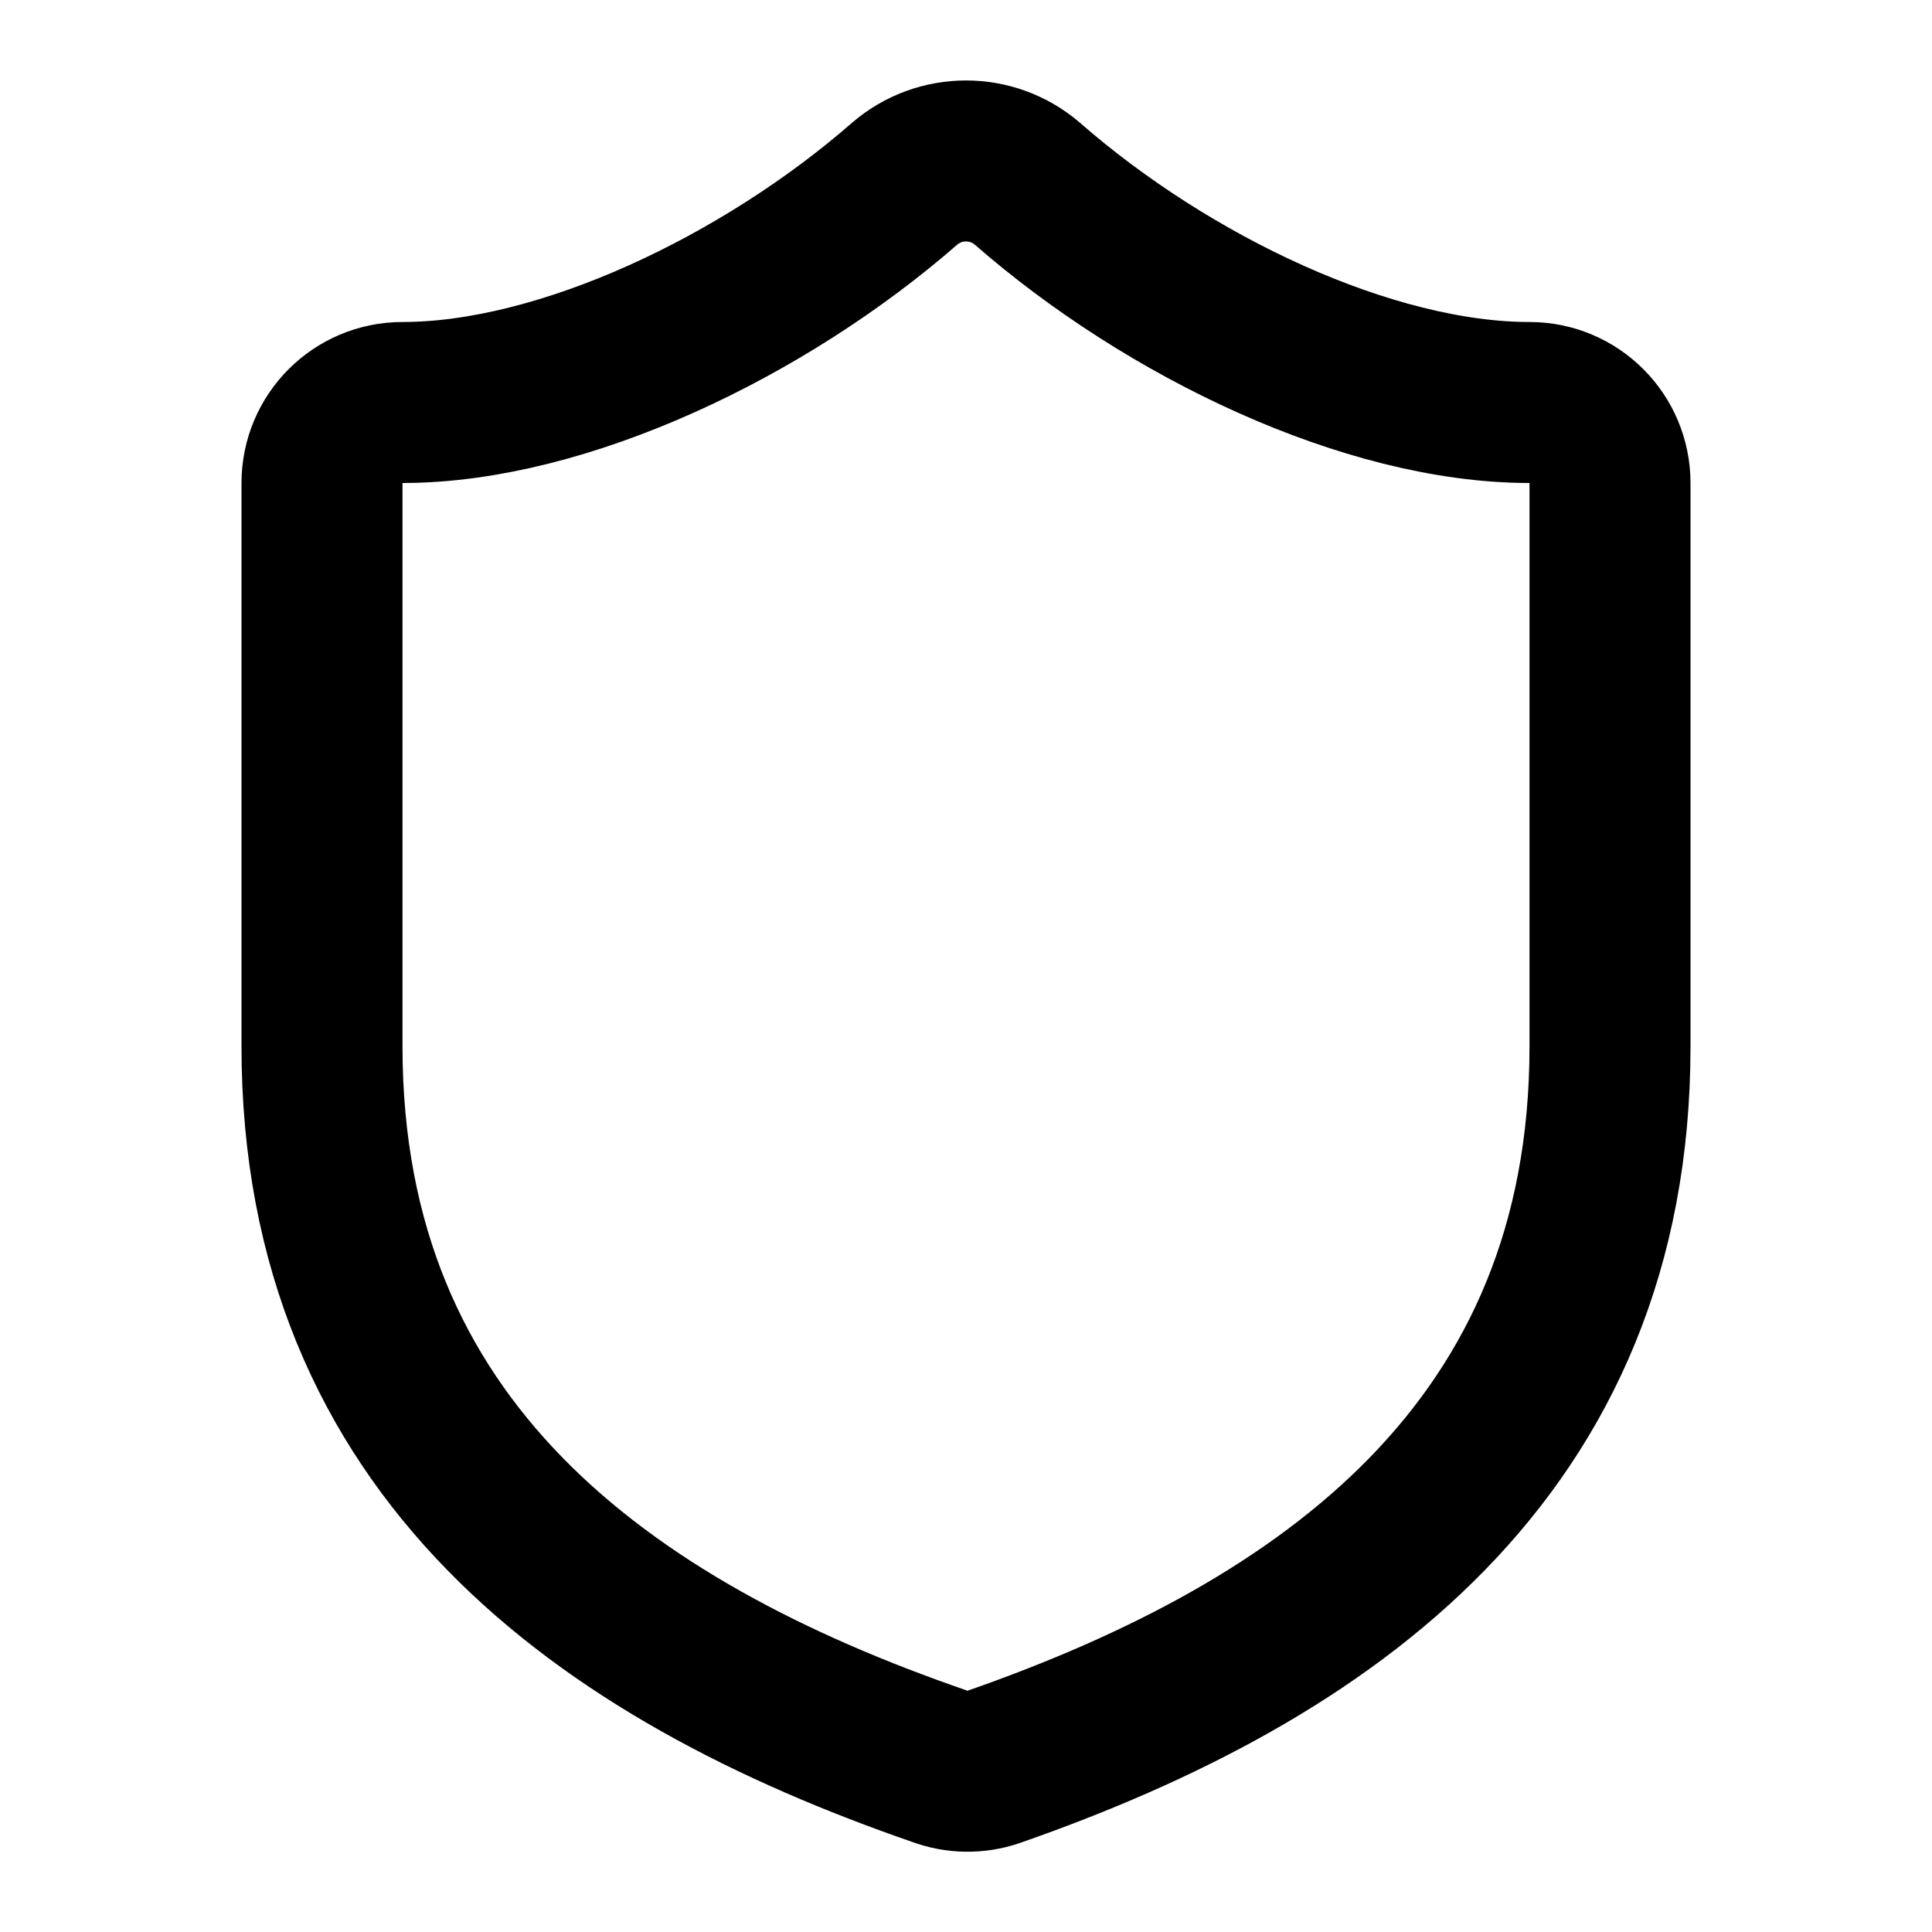
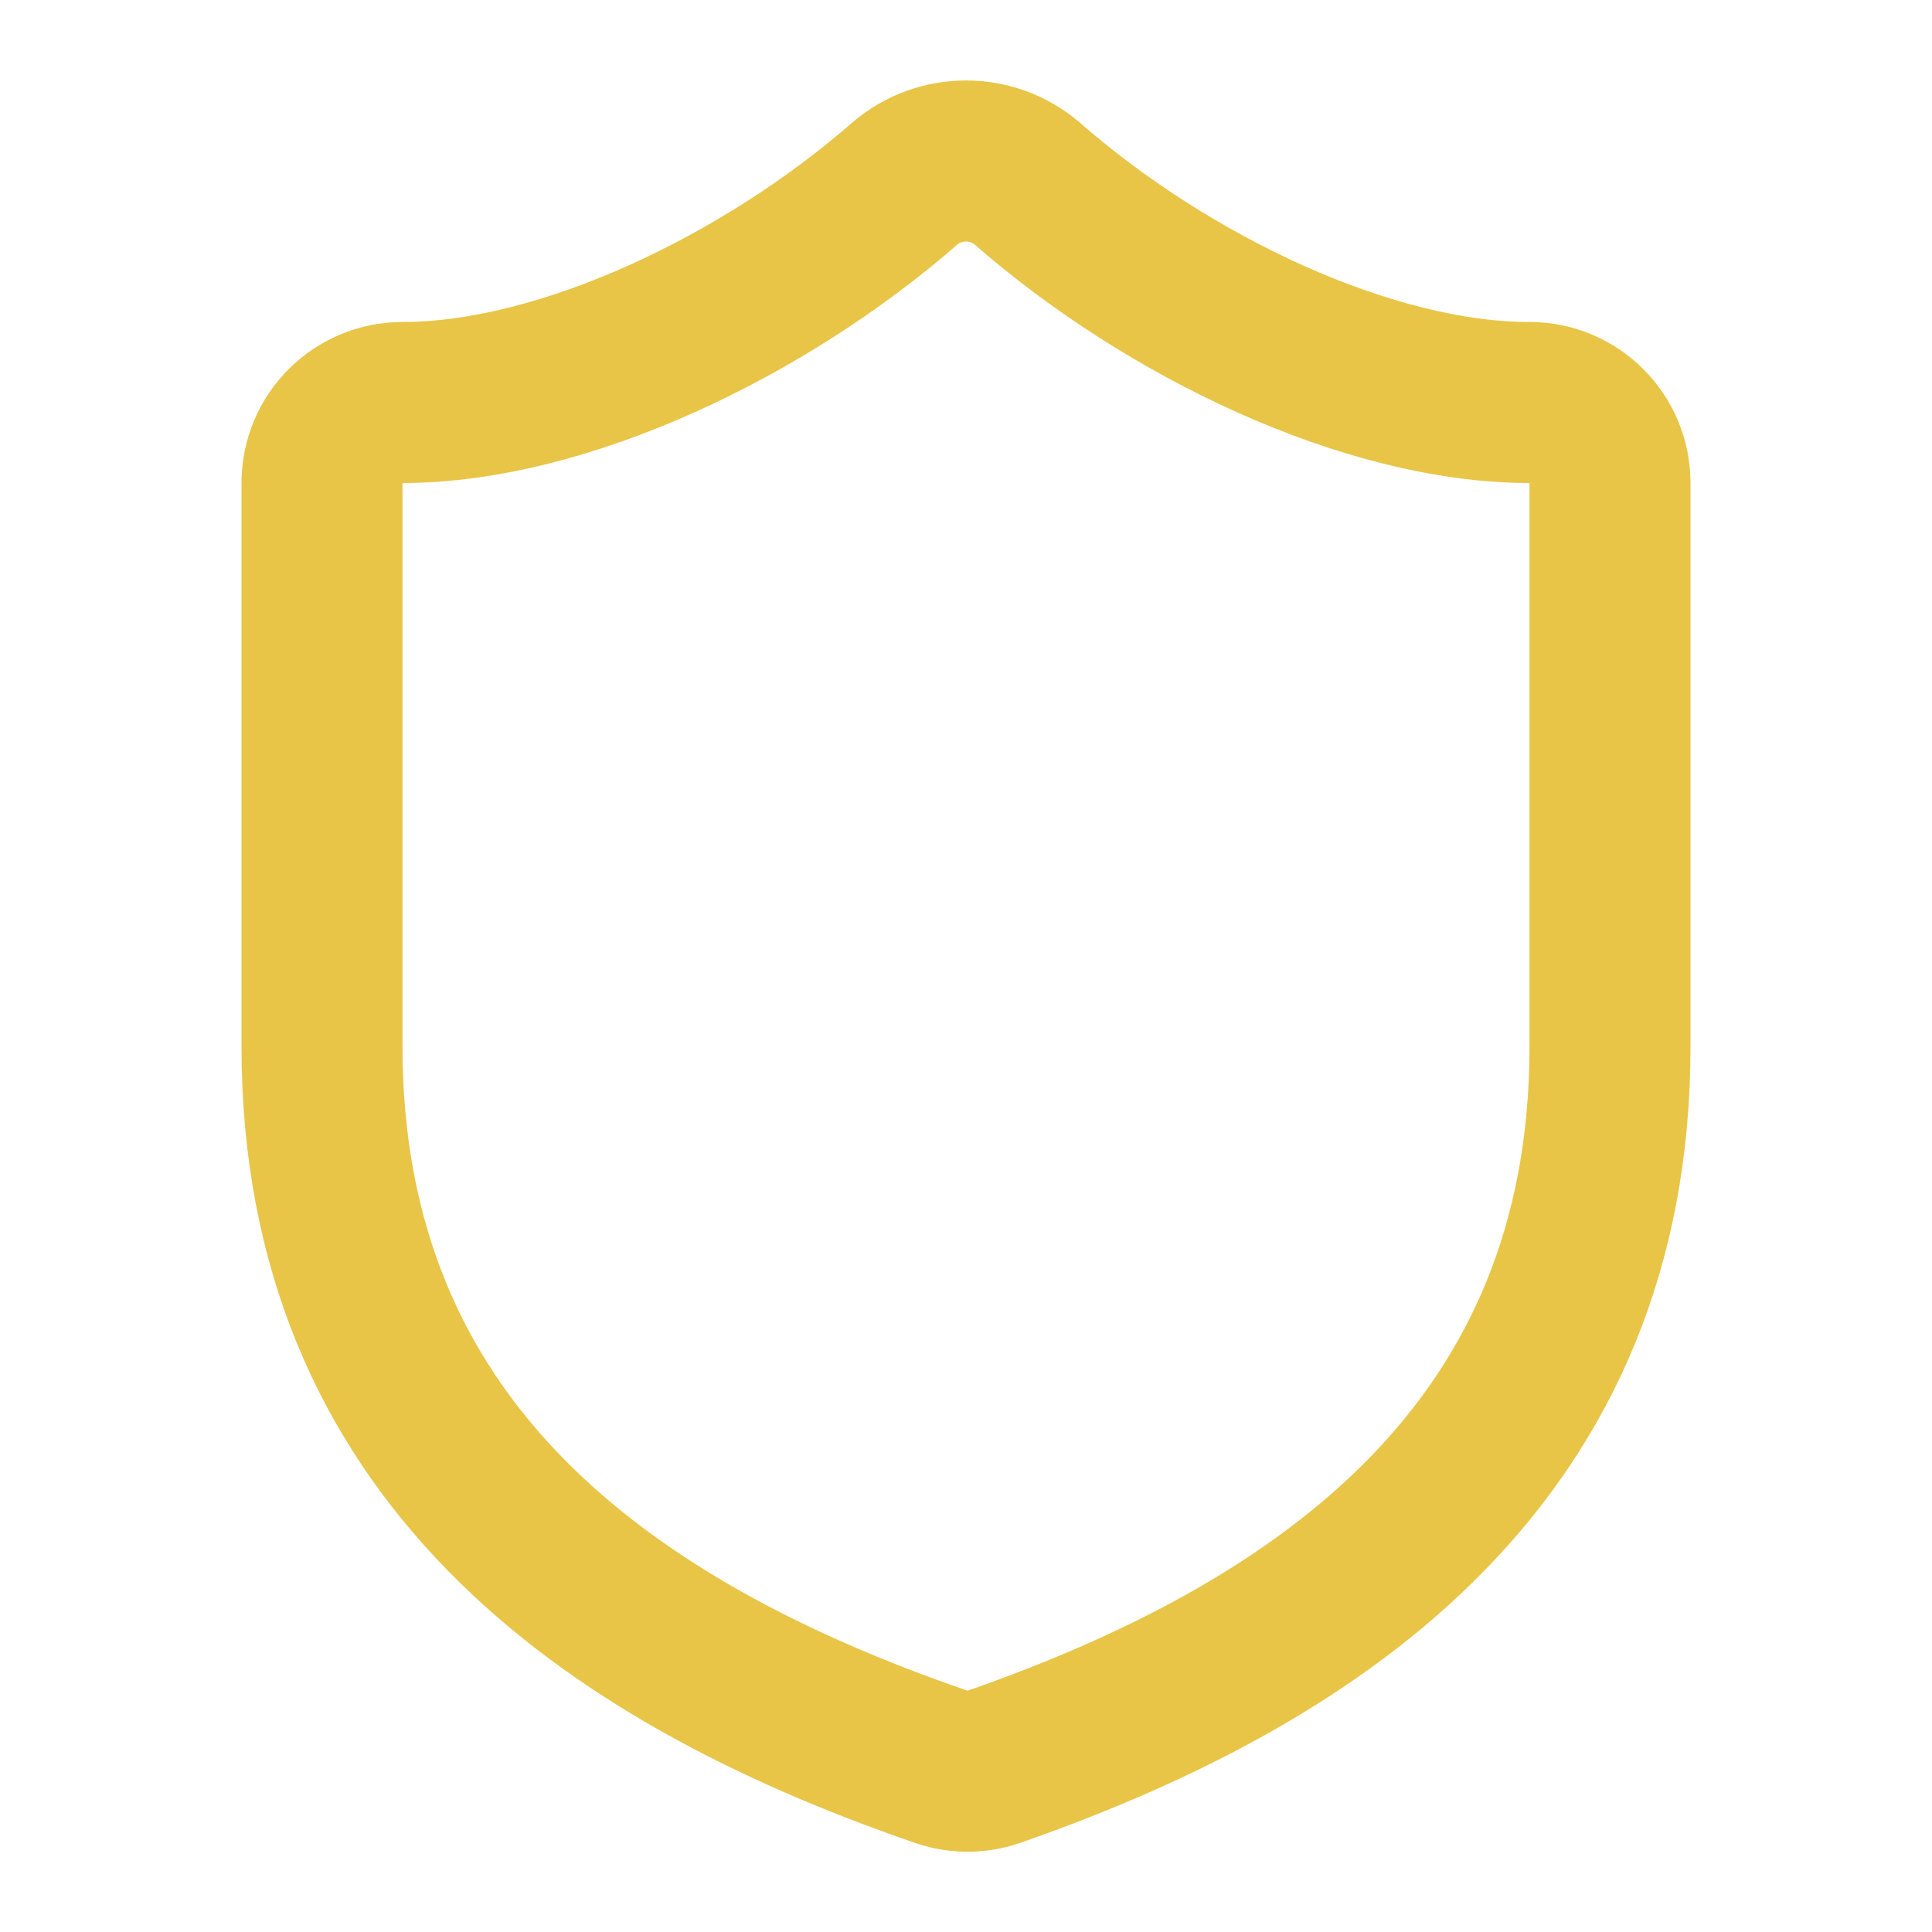
- <svg xmlns="http://www.w3.org/2000/svg" viewBox="0 0 24 24" fill="none" stroke="currentColor" stroke-width="2" stroke-linecap="round" stroke-linejoin="round">
+ <svg xmlns="http://www.w3.org/2000/svg" viewBox="0 0 24 24" fill="none" stroke="#e8c547" stroke-width="2" stroke-linecap="round" stroke-linejoin="round">
  <path d="M20 13c0 5-3.5 7.5-7.66 8.95a1 1 0 0 1-.67-.01C7.5 20.5 4 18 4 13V6a1 1 0 0 1 1-1c2 0 4.5-1.2 6.24-2.72a1.17 1.17 0 0 1 1.52 0C14.51 3.81 17 5 19 5a1 1 0 0 1 1 1z" />
</svg>
